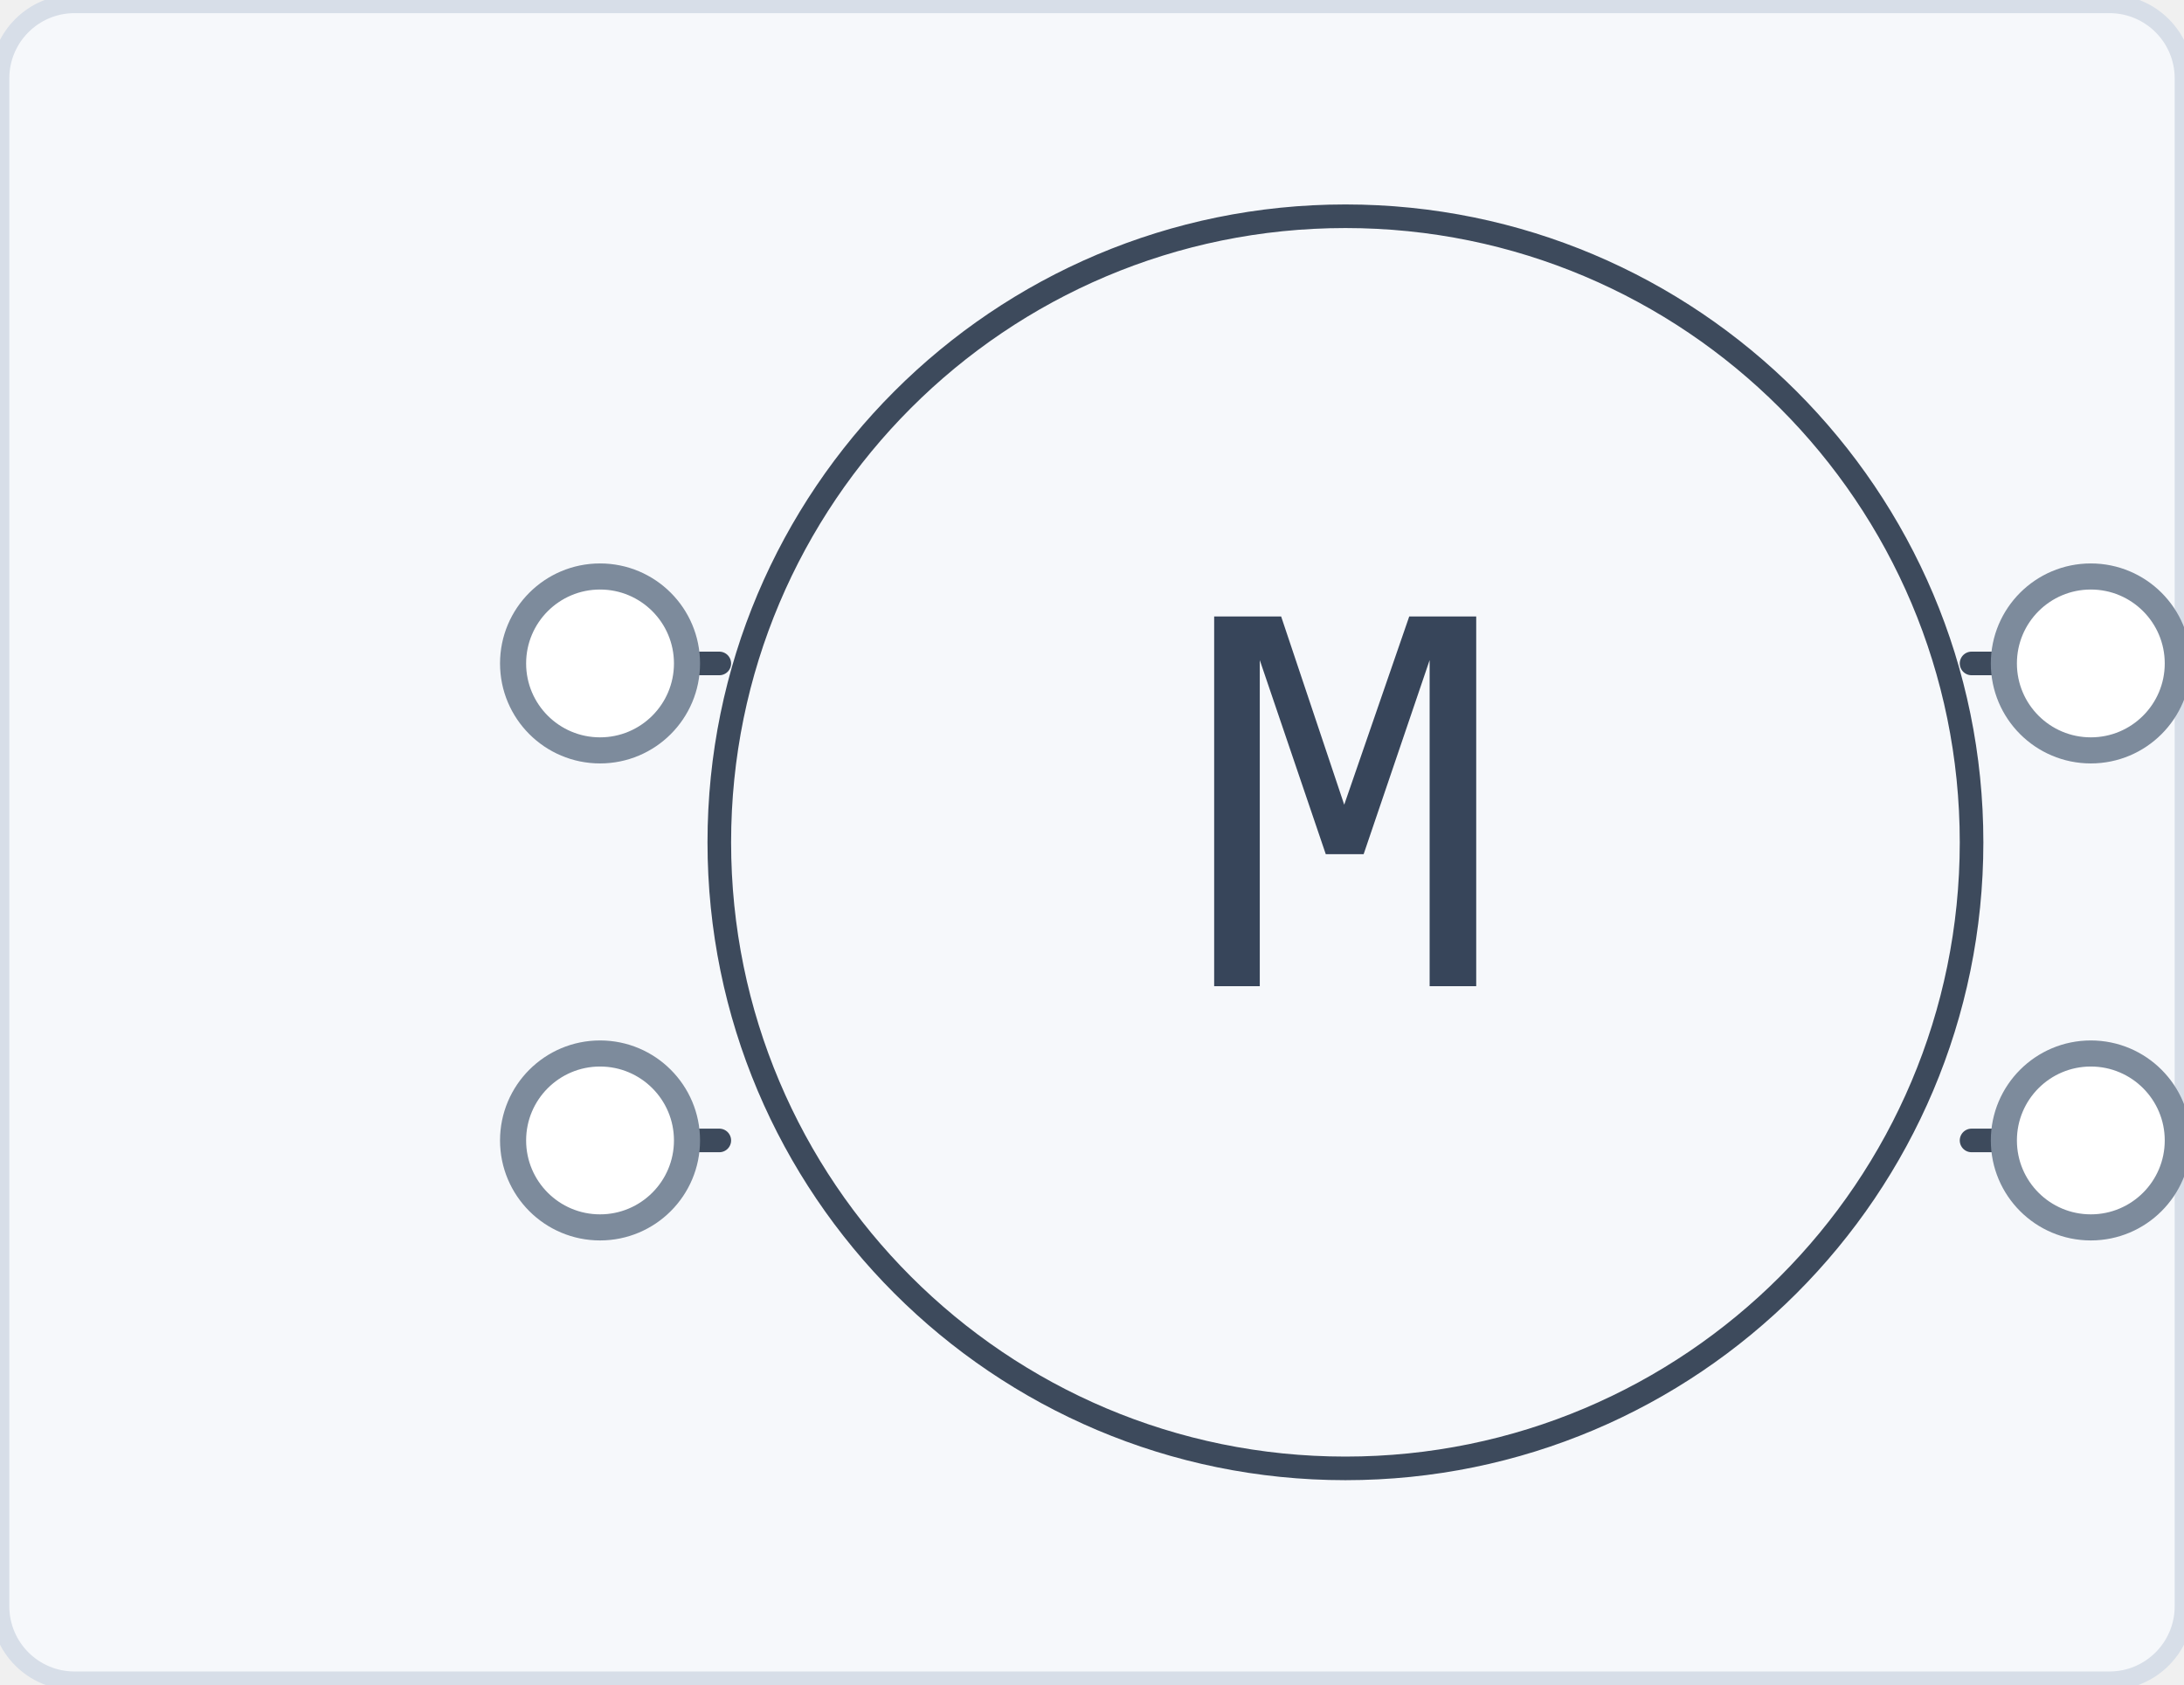
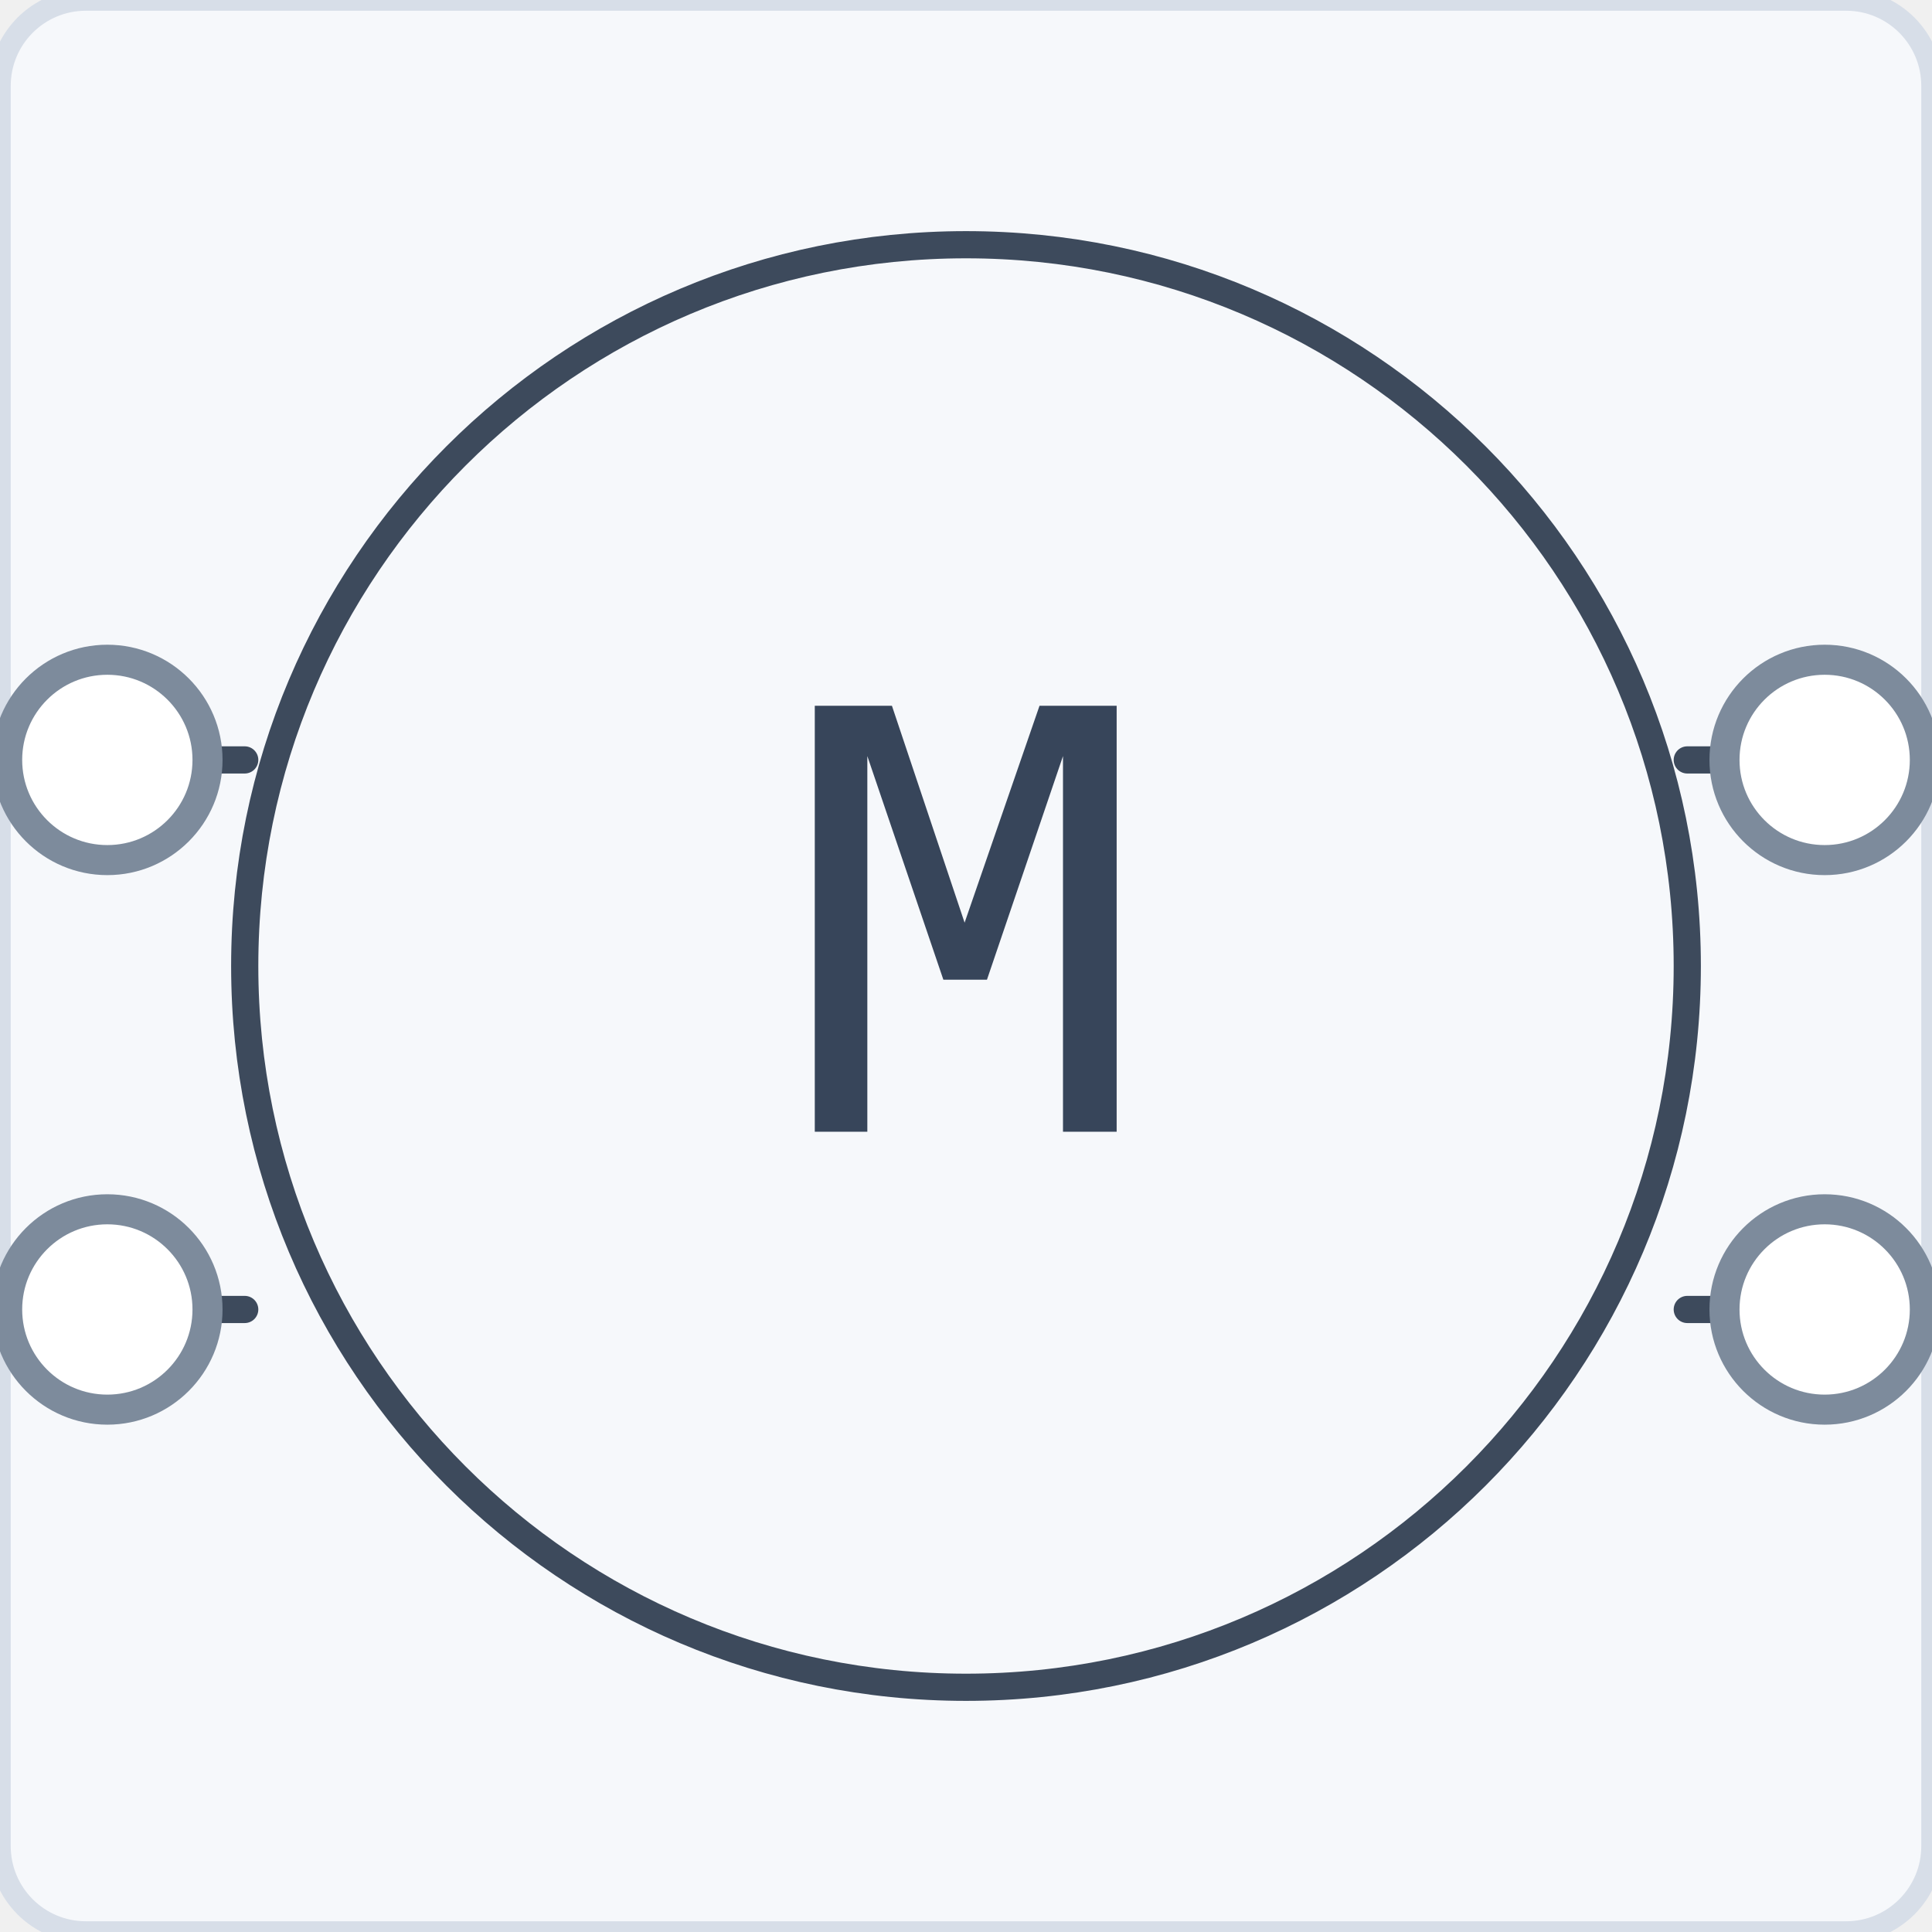
- <svg xmlns="http://www.w3.org/2000/svg" width="105" height="81" viewBox="-9.66 -1.5 35.16 27" role="img">
-   <rect x="-9.66" y="-1.5" width="35.16" height="27" rx="1.2" fill="#f6f8fb" stroke="#d7dee8" stroke-width="0.3" />
+ <svg xmlns="http://www.w3.org/2000/svg" width="81" height="81" viewBox="-1.5 -1.5 27 27" role="img">
+   <rect x="-1.5" y="-1.5" width="27" height="27" rx="1.2" fill="#f6f8fb" stroke="#d7dee8" stroke-width="0.3" />
  <path d="M1.92 12a10.08 10.08 0 1 0 20.16 0a10.08 10.08 0 1 0 -20.16 0Z" stroke="#3d4a5c" stroke-width="0.38" fill="none" stroke-linecap="round" stroke-linejoin="round" />
  <path d="M0 9.12L1.92 9.12" stroke="#3d4a5c" stroke-width="0.38" fill="none" stroke-linecap="round" stroke-linejoin="round" />
  <path d="M22.08 9.12L24 9.12" stroke="#3d4a5c" stroke-width="0.38" fill="none" stroke-linecap="round" stroke-linejoin="round" />
  <path d="M0 16.8L1.92 16.8" stroke="#3d4a5c" stroke-width="0.38" fill="none" stroke-linecap="round" stroke-linejoin="round" />
  <path d="M22.08 16.8L24 16.8" stroke="#3d4a5c" stroke-width="0.38" fill="none" stroke-linecap="round" stroke-linejoin="round" />
  <circle cx="0" cy="9.12" r="1.4" fill="#ffffff" stroke="#7d8b9c" stroke-width="0.42" />
  <circle cx="24" cy="9.12" r="1.4" fill="#ffffff" stroke="#7d8b9c" stroke-width="0.42" />
  <circle cx="0" cy="16.8" r="1.4" fill="#ffffff" stroke="#7d8b9c" stroke-width="0.42" />
  <circle cx="24" cy="16.8" r="1.4" fill="#ffffff" stroke="#7d8b9c" stroke-width="0.42" />
  <text x="12" y="12" font-family="ui-monospace, SFMono-Regular, Menlo, monospace" font-size="8.16" fill="#37455a" text-anchor="middle" dominant-baseline="middle">M</text>
</svg>
